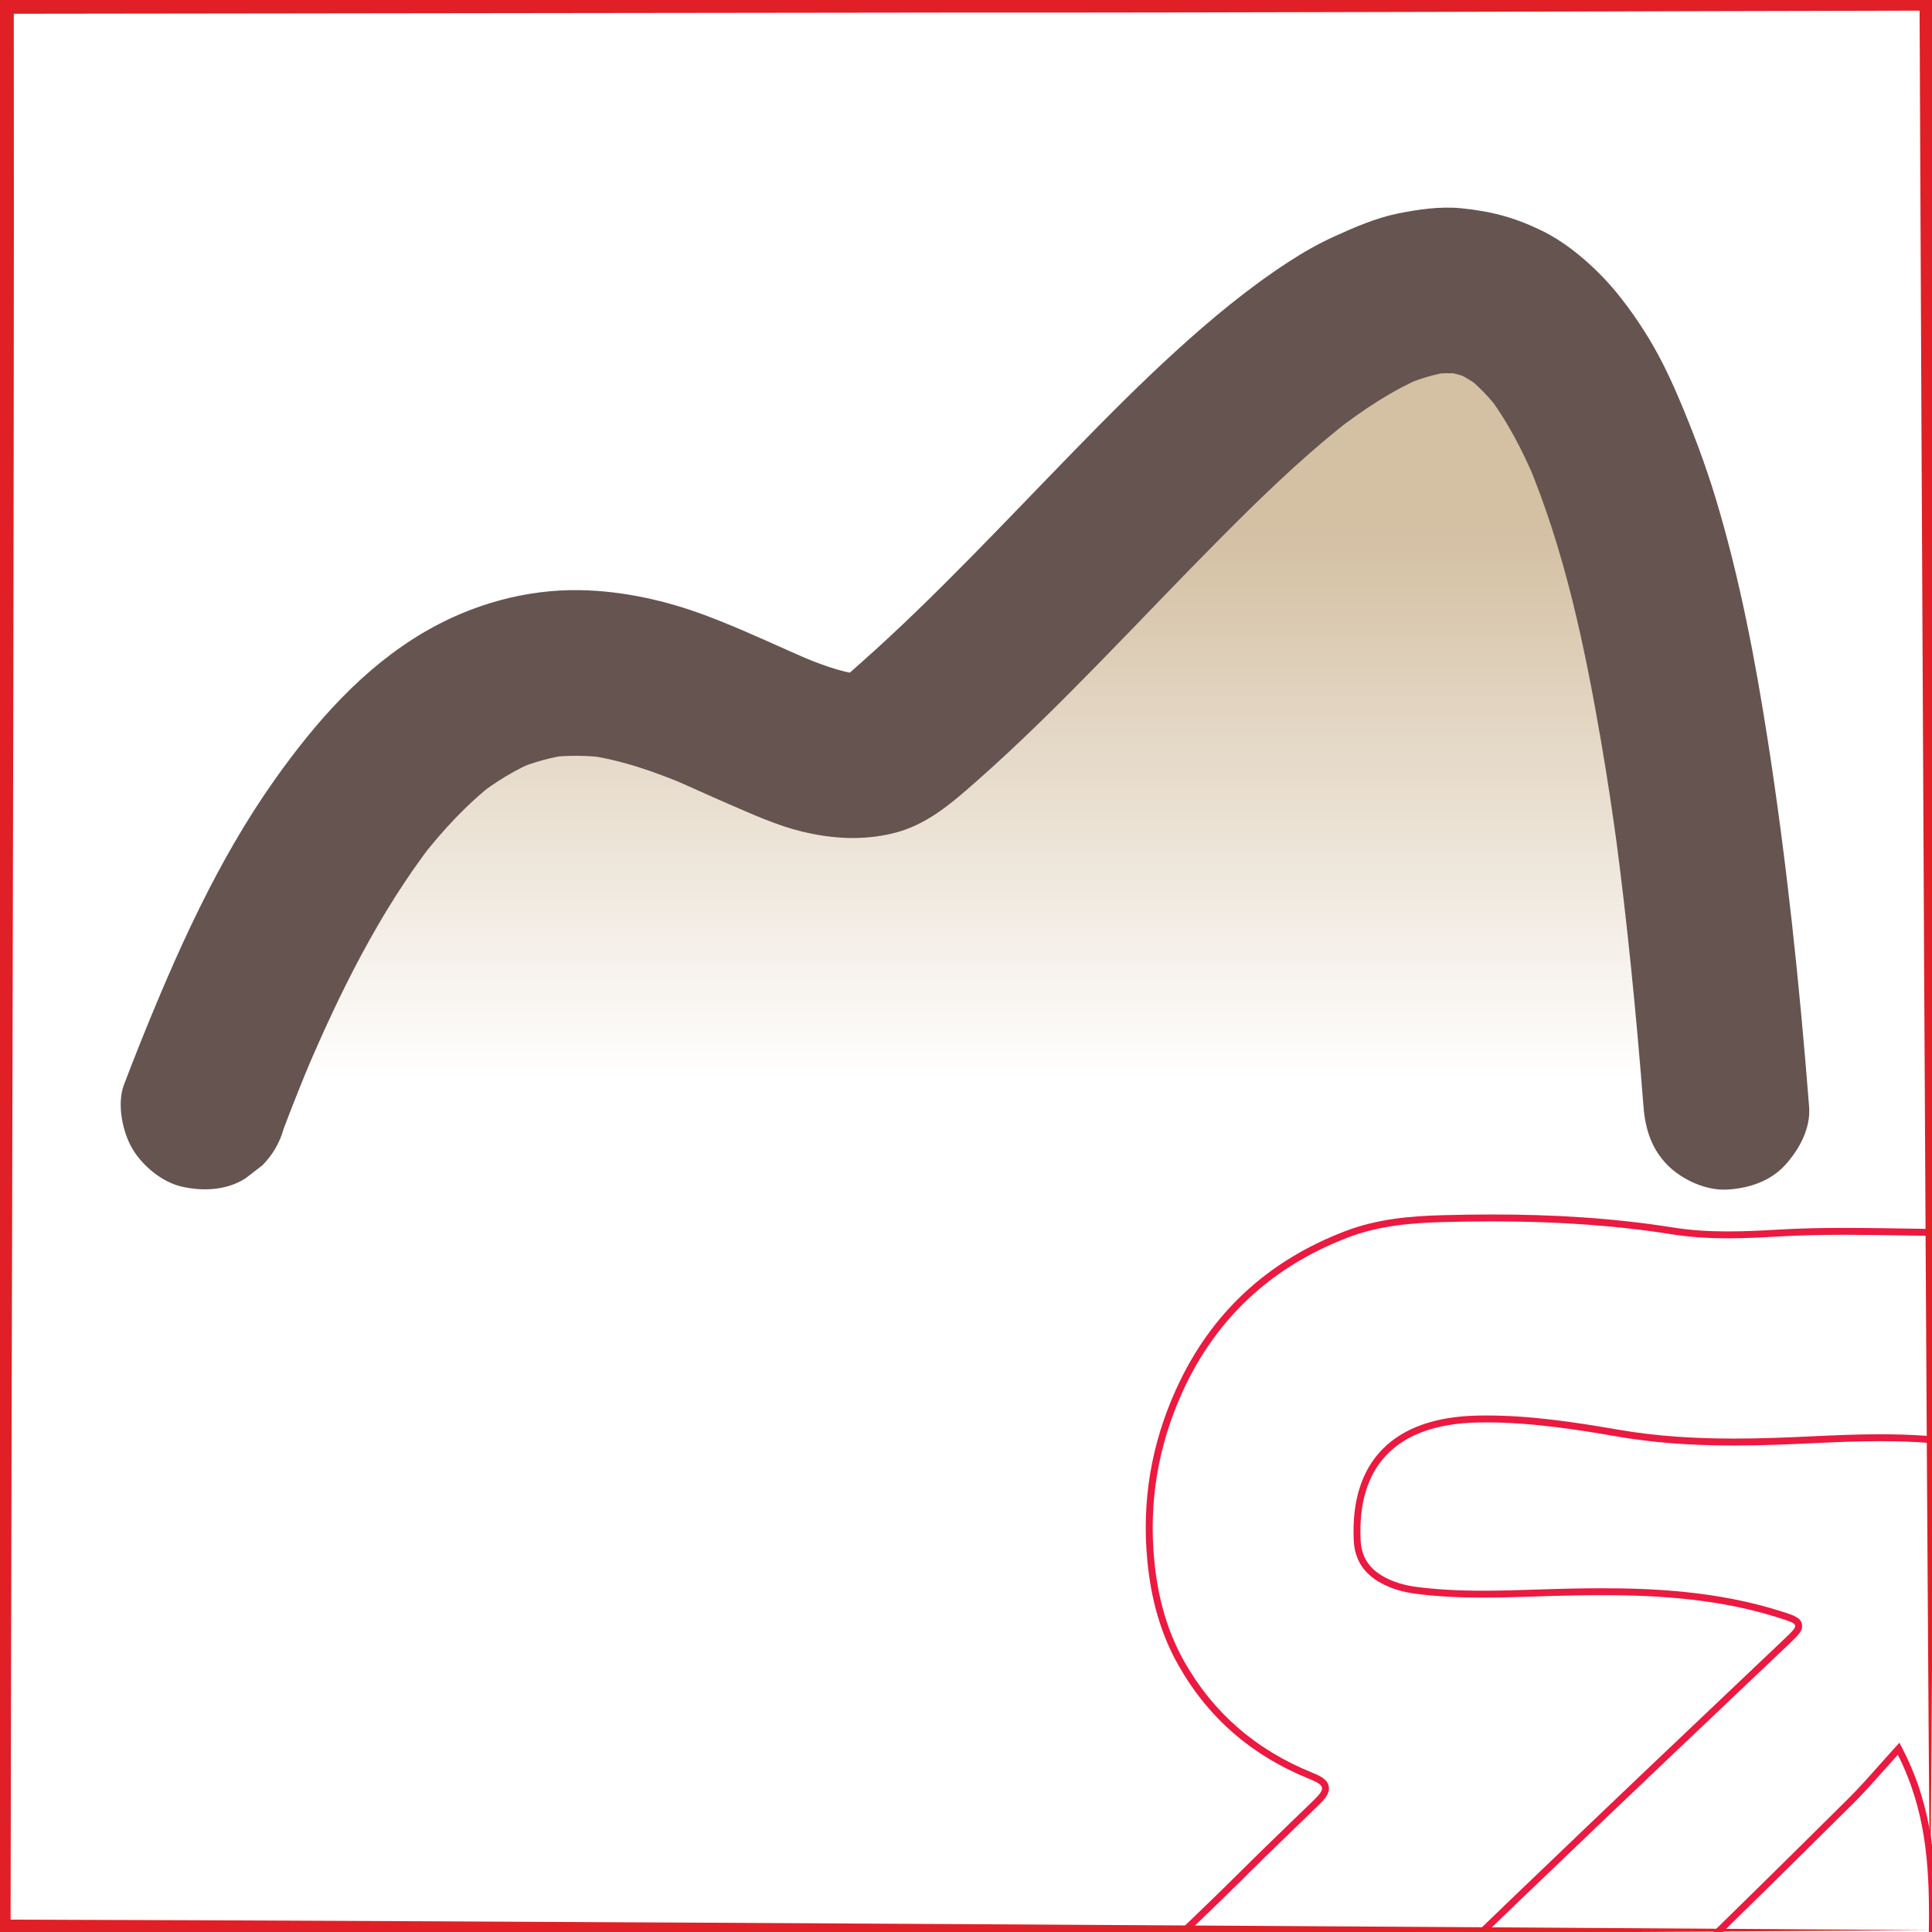
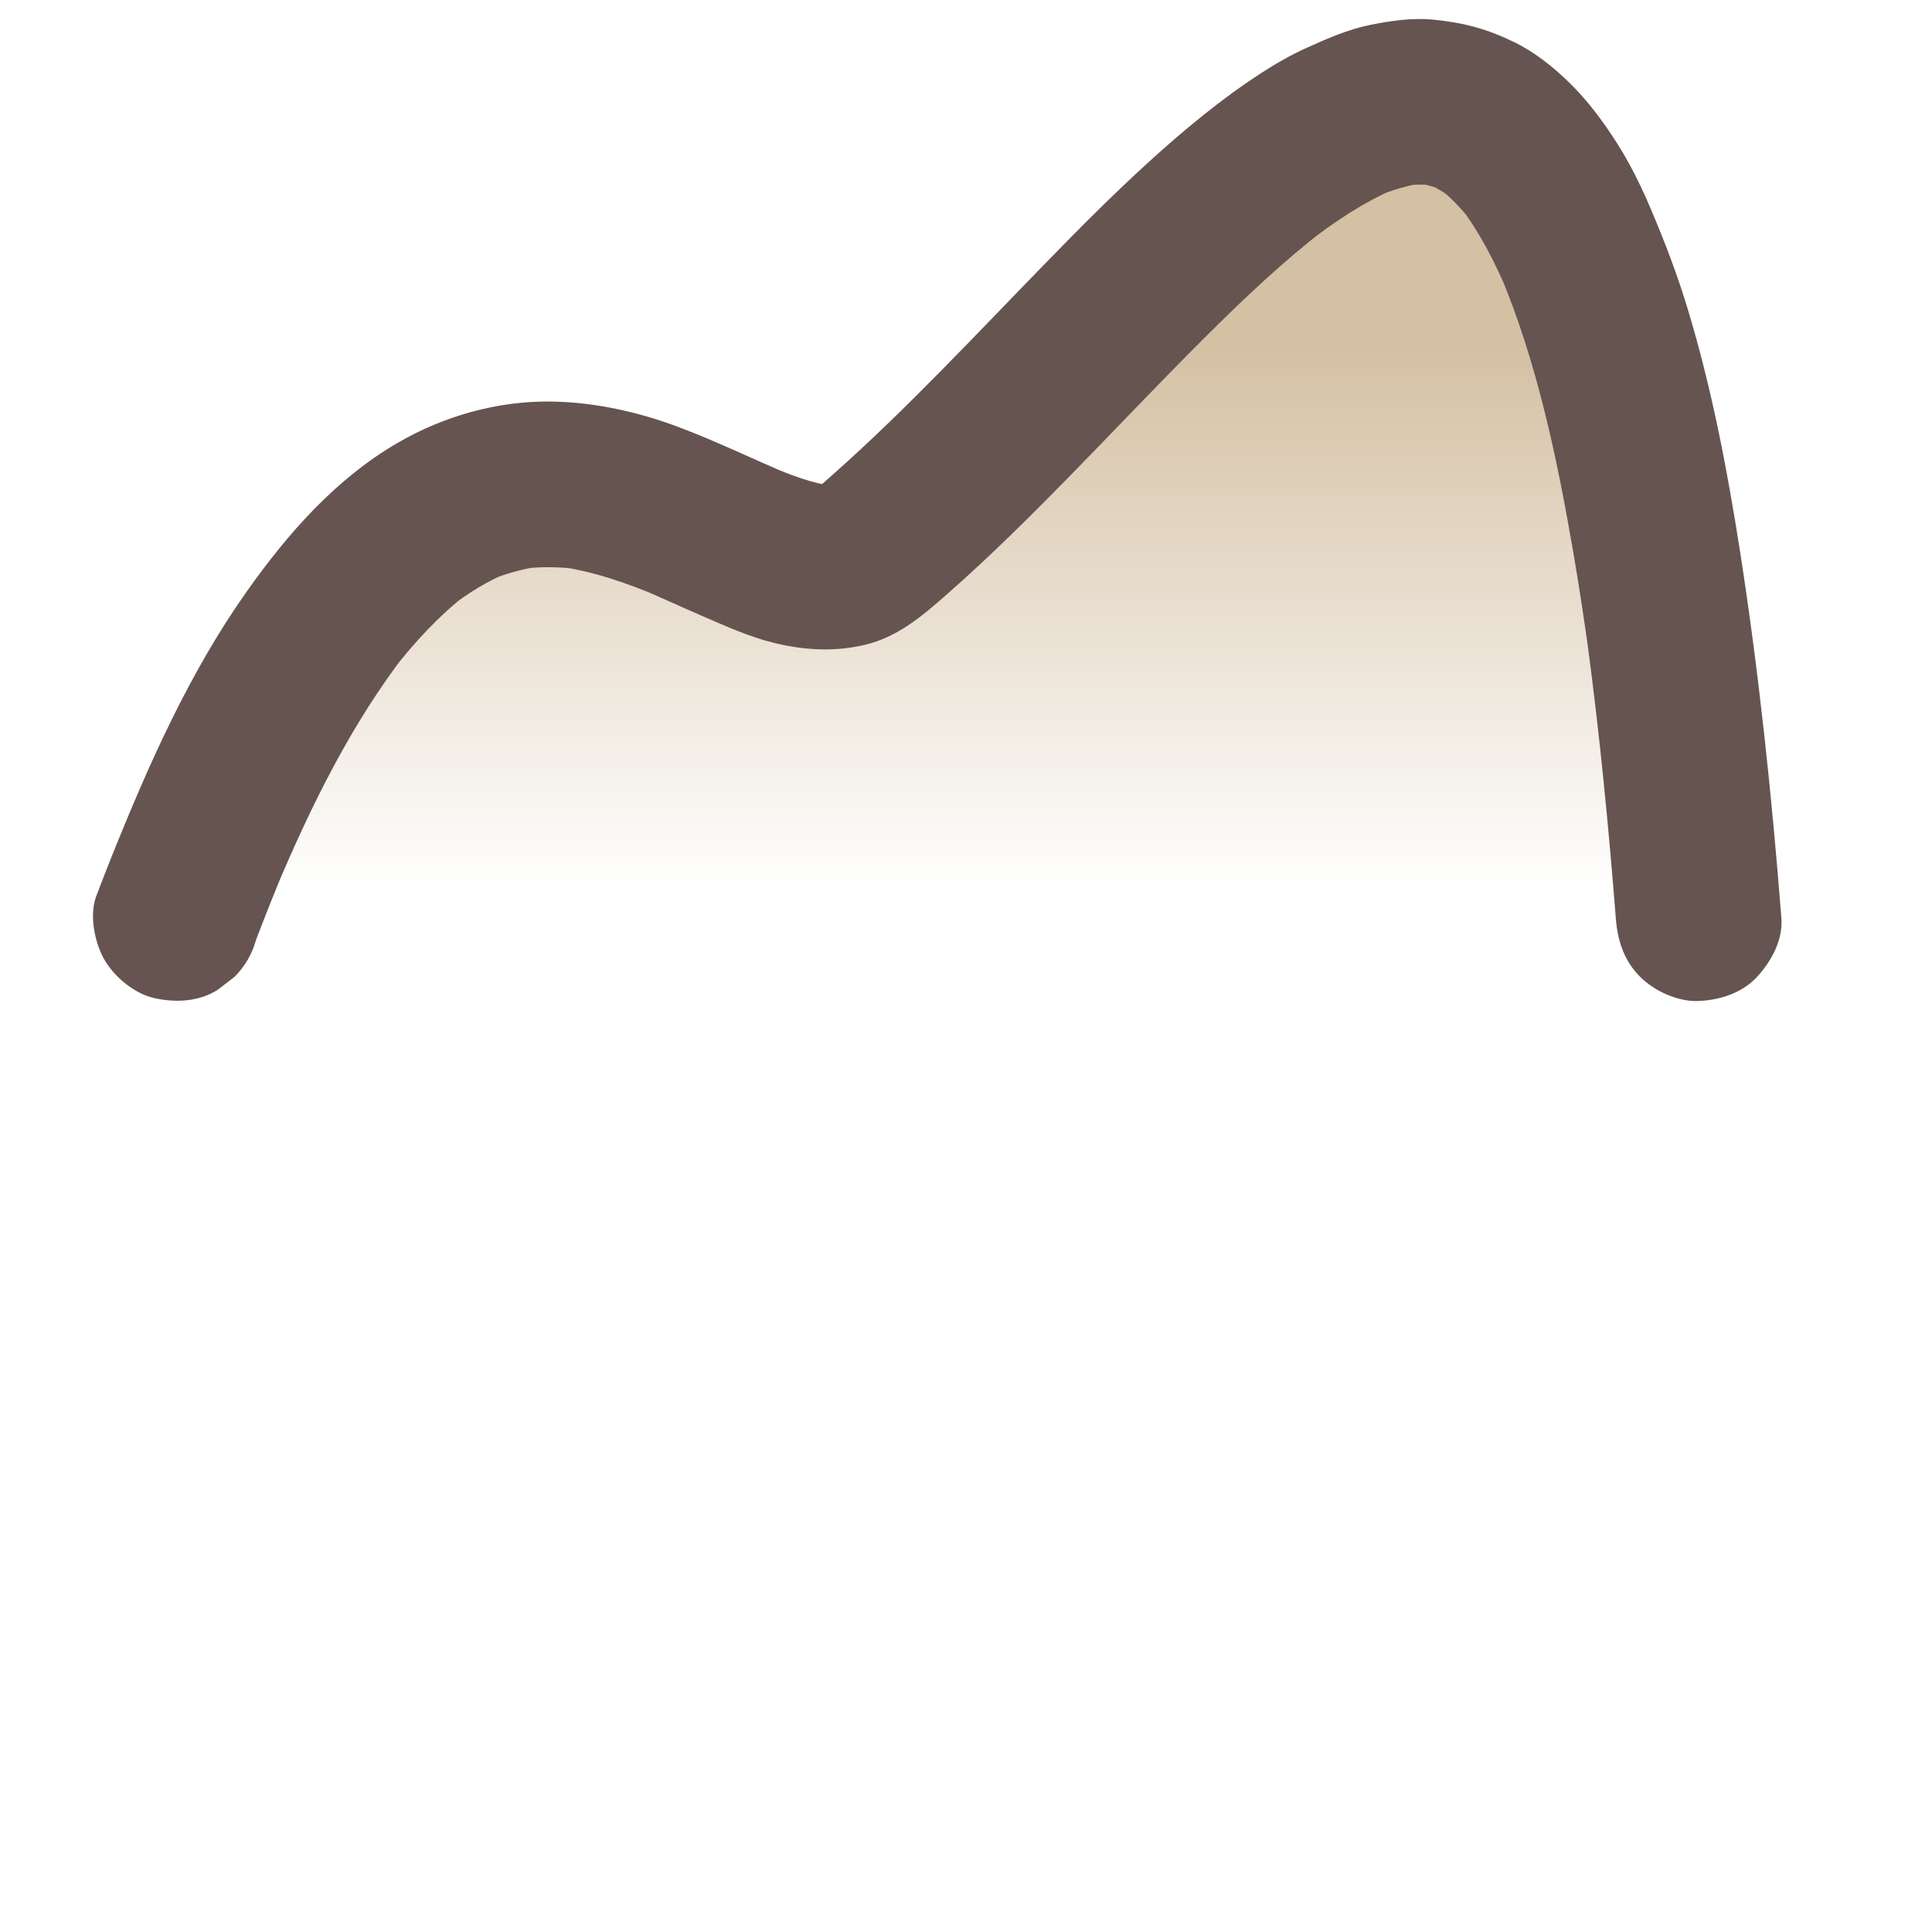
- <svg xmlns="http://www.w3.org/2000/svg" xmlns:xlink="http://www.w3.org/1999/xlink" viewBox="0 0 280 280">
+ <svg xmlns="http://www.w3.org/2000/svg" xmlns:xlink="http://www.w3.org/1999/xlink" id="Content" viewBox="0 0 280 280">
  <defs>
    <style>
      .cls-1 {
-         fill: #e11f26;
+         fill: #665451;
      }

      .cls-2 {
-         fill: #ec1940;
-       }
- 
-       .cls-3 {
-         fill: #665451;
-       }
- 
-       .cls-4 {
        fill: url(#linear-gradient);
      }
    </style>
-     <linearGradient id="linear-gradient" x1="139.864" y1="160.408" x2="139.864" y2="42.087" gradientUnits="userSpaceOnUse">
+     <linearGradient id="linear-gradient" x1="135" y1="132.627" x2="135" y2="14.307" gradientTransform="translate(.8481153 .4478485)" gradientUnits="userSpaceOnUse">
      <stop offset=".033" stop-color="#d4c0a3" stop-opacity="0" />
      <stop offset=".077" stop-color="#d4c0a3" stop-opacity=".067" />
      <stop offset=".703" stop-color="#d4c0a3" />
    </linearGradient>
  </defs>
-   <g id="Content">
-     <a xlink:href="https://www.notion.so/congruence/Negatively-skewed-bimodal-distribution-122f9339b29b806495b9fc7616adc8c1?pvs=4">
-       <g>
-         <path class="cls-4" d="M29.533,160.408c42.245-111.623,81.796-37.229,100.771-53.303,52.736-44.671,104.438-144.352,119.89,53.303" />
-         <path class="cls-3" d="M41.104,163.598c1.349-3.556,2.755-7.09,4.232-10.594l-1.21,2.867c5.023-11.857,10.816-23.63,18.714-33.866l-1.876,2.429c3.153-4.059,6.666-7.86,10.729-11.026l-2.429,1.876c2.605-2.011,5.418-3.736,8.454-5.017l-2.867,1.21c2.473-1.028,5.056-1.743,7.71-2.106l-3.19.429c2.911-.383,5.85-.337,8.758.054l-3.19-.429c5.086.704,9.95,2.416,14.663,4.401l-2.867-1.21c2.988,1.262,5.924,2.641,8.902,3.924,3.446,1.484,6.953,3.097,10.621,3.981,4.383,1.057,8.747,1.312,13.153.252,4.795-1.154,8.353-4.238,11.953-7.406,6.294-5.538,12.239-11.46,18.097-17.453,5.877-6.012,11.657-12.119,17.585-18.082,5.383-5.416,10.882-10.753,16.817-15.568.666-.541,1.339-1.074,2.018-1.599l-2.429,1.876c3.996-3.084,8.244-5.948,12.907-7.927l-2.867,1.21c2.224-.935,4.541-1.653,6.935-1.983l-3.19.429c1.671-.222,3.359-.246,5.031-.026l-3.19-.429c1.498.207,2.957.609,4.35,1.196l-2.867-1.21c1.527.654,2.947,1.516,4.262,2.529l-2.429-1.876c1.858,1.446,3.476,3.166,4.92,5.021l-1.876-2.429c2.967,3.841,5.2,8.202,7.091,12.656l-1.21-2.867c5.437,12.887,8.349,26.83,10.712,40.56.93,5.402,1.74,10.825,2.47,16.257l-.429-3.19c1.775,13.269,3.072,26.599,4.119,39.944.253,3.223,1.168,6.139,3.515,8.485,2.081,2.081,5.496,3.649,8.485,3.515,3.103-.139,6.322-1.158,8.485-3.515,2.057-2.24,3.762-5.337,3.515-8.485-1.393-17.765-3.248-35.508-5.991-53.12-1.828-11.738-4.069-23.475-7.492-34.864-1.541-5.128-3.428-10.091-5.533-15.013-1.383-3.233-2.943-6.401-4.836-9.369-1.999-3.135-4.285-6.213-6.962-8.806-2.304-2.231-4.956-4.353-7.855-5.769-3.989-1.948-7.309-2.829-11.7-3.276-3.062-.312-6.231.148-9.22.752-3.207.648-6.257,1.985-9.219,3.325-2.316,1.047-4.528,2.318-6.657,3.702-5.817,3.783-11.217,8.276-16.341,12.945-5.064,4.615-9.896,9.481-14.677,14.386-5.072,5.204-10.083,10.468-15.183,15.644-5.045,5.12-10.173,10.166-15.552,14.937-1.166,1.034-2.324,2.103-3.555,3.06l2.429-1.876c-.673.513-1.397.943-2.175,1.277l2.867-1.21c-.808.337-1.651.561-2.517.684l3.19-.429c-1.195.159-2.4.125-3.593-.03l3.19.429c-3.157-.427-6.176-1.601-9.095-2.83l2.867,1.21c-5.436-2.296-10.745-4.885-16.275-6.959-5.82-2.183-12.042-3.57-18.274-3.677-7.844-.136-15.7,2.086-22.457,6.027-8.94,5.215-15.843,13.094-21.758,21.443-8.309,11.728-14.227,25.045-19.559,38.326-.785,1.955-1.548,3.92-2.295,5.89-1.044,2.751-.222,6.8,1.21,9.247,1.457,2.489,4.311,4.863,7.172,5.515,3.072.7,6.52.548,9.247-1.21l2.429-1.876c1.487-1.497,2.516-3.262,3.086-5.295h0Z" />
-       </g>
-     </a>
-   </g>
-   <g id="Arrows">
+   <a xlink:href="https://www.notion.so/congruence/Negatively-skewed-bimodal-distribution-122f9339b29b806495b9fc7616adc8c1?pvs=4">
    <g>
-       <g>
-         <path class="cls-2" d="M216.239,177.011c9.648,0,18.183.614,26.094,1.877,2.438.389,5.081.578,8.081.578,2.585,0,5.179-.138,7.408-.268,2.849-.166,5.877-.243,9.53-.243,2.791,0,5.633.046,8.383.09,1.278.021,2.556.041,3.833.058,8.608.11,16.209,1.579,23.239,4.49,13.068,5.412,21.742,15.215,25.778,29.136,2.879,9.929,3.71,20.678,2.614,33.83-.038.455-.04.899-.042,1.328-.002.451-.004.878-.046,1.287-.898,8.716.102,17.42,1.069,25.838.195,1.702.391,3.403.571,5.106.128,1.206.169,2.456.208,3.666.057,1.741.116,3.541.429,5.329v13.23c-.348,1.521-.423,3.053-.495,4.535-.027.548-.053,1.095-.094,1.639-.482,6.445-3.045,12.399-8.064,18.74-8.245,10.415-19.431,15.664-34.197,16.048-.44.011-.879.017-1.316.017-7.625,0-14.221-1.726-20.163-5.278-6.482-3.874-11.447-9.3-14.761-16.134-.796-1.642-1.235-2.546-2.297-2.546-.769-0-1.34.545-2.376,1.534l-.076.073c-1.822,1.738-3.647,3.473-5.472,5.208-7.719,7.337-15.7,14.923-23.293,22.66-1.187,1.209-2.347,2.473-3.468,3.696-1.528,1.665-3.108,3.387-4.756,4.969-4.76,4.567-9.583,7.764-14.745,9.774-3.338,1.3-6.82,1.434-10.506,1.576l-.186.008-3.378-0-3.421.001c-.441.02-.879.03-1.312.03-7.576,0-14.702-3.022-21.785-9.239-4.393-3.856-7.837-7.763-10.529-11.945-3.432-5.331-5.025-11.151-4.871-17.817l-.001-6.085c-.433-8.913,2.935-17.052,10.011-24.192,4.933-4.978,10.114-9.887,15.123-14.634,4.51-4.273,9.173-8.692,13.654-13.159,2.377-2.37,4.842-4.75,7.226-7.052,1.08-1.042,2.159-2.085,3.235-3.13.902-.877,1.696-1.747,1.498-2.757-.198-1.014-1.236-1.509-2.469-2.008-8.083-3.269-14.295-8.671-18.463-16.057-2.381-4.218-3.805-9.003-4.353-14.629-.824-8.454.548-16.679,4.08-24.449,4.828-10.621,12.893-18.154,23.972-22.388,4.608-1.761,9.336-2.117,13.758-2.239,2.466-.068,4.869-.103,7.143-.103M216.239,176.011c-2.389,0-4.78.037-7.171.103-4.748.131-9.499.551-14.088,2.304-11.328,4.329-19.531,11.921-24.525,22.909-3.598,7.917-5.016,16.224-4.165,24.959.521,5.346,1.851,10.369,4.478,15.023,4.361,7.727,10.741,13.168,18.959,16.492,2.319.938,2.427,1.393.649,3.121-3.493,3.394-7.028,6.76-10.47,10.191-9.45,9.421-19.397,18.326-28.782,27.797-6.724,6.785-10.781,15.015-10.299,24.945v6.036c-.154,6.622,1.398,12.716,5.03,18.358,2.974,4.62,6.646,8.588,10.71,12.155,6.436,5.648,13.703,9.487,22.444,9.487.448,0,.901-.01,1.357-.031,1.125,0,2.251-0,3.377-0s2.252 0,3.379 0c3.746-.145,7.488-.264,11.053-1.652,5.751-2.239,10.653-5.742,15.075-9.984,2.885-2.768,5.452-5.838,8.246-8.686,9.345-9.523,19.09-18.636,28.742-27.845.903-.862,1.383-1.33,1.762-1.33.437 0.0.739.624,1.4,1.988,3.405,7.022,8.453,12.55,15.145,16.55,6.39,3.819,13.334,5.42,20.676,5.42.445,0,.893-.006,1.342-.018,14.06-.366,26.059-5.188,34.956-16.427,4.467-5.643,7.723-11.876,8.278-19.286.152-2.038.113-4.118.592-6.133v-13.433c-.536-2.981-.325-6.015-.643-9.012-1.083-10.216-2.705-20.403-1.64-30.735.09-.871.016-1.757.089-2.635.962-11.541.586-23.032-2.65-34.191-4.056-13.987-12.747-24.145-26.356-29.781-7.547-3.125-15.481-4.462-23.609-4.566-4.074-.052-8.153-.148-12.228-.148-3.2,0-6.398.059-9.588.245-2.46.143-4.908.266-7.349.266-2.647,0-5.286-.145-7.924-.566-8.71-1.391-17.472-1.89-26.251-1.89h0Z" />
-         <path class="cls-2" d="M215.419,206.144c6.576,0,13.256,1.059,19.001,2.052,5.114.884,10.49,1.295,16.917,1.295,4.036,0,8.004-.168,11.01-.314,3.234-.157,6.681-.311,10.153-.311,4.914,0,8.987.308,12.818.97,10.221,1.765,14.564,6.505,15.491,16.903.748,8.391.77,17.276.067,26.41-.737,9.569.677,19.036,2.046,28.191.161,1.079.322,2.157.48,3.237.87,5.945,1.502,12.299.252,18.489-1.189,5.888-7.102,10.501-13.462,10.501-1.778,0-3.472-.36-5.034-1.071-3.462-1.576-4.482-4.691-4.95-8.884-.6-5.382-.294-10.883.003-16.203.169-3.042.344-6.187.351-9.296.016-7.272-.327-15.742-4.623-24.252l-.654-1.296-.978,1.073c-.678.744-1.347,1.498-2.016,2.252-1.415,1.596-2.879,3.246-4.404,4.761-9.106,9.043-17.379,17.18-25.292,24.877-8.338,8.111-16.837,16.338-25.056,24.294-5.709,5.526-11.418,11.053-17.12,16.586-1.47,1.426-2.818,2.985-4.122,4.492-1.765,2.041-3.591,4.151-5.693,5.886-2.562,2.114-4.752,3.099-6.89,3.099-2.087,0-4.21-.934-6.68-2.938-.696-.565-1.429-1.178-2.071-1.829-5.559-5.64-5.598-10.61-.125-16.113,1.768-1.778,3.729-3.451,5.626-5.07,1.931-1.648,3.928-3.352,5.756-5.192,14.894-14.985,29.863-29.351,45.166-43.972,6.083-5.812,12.291-11.7,18.293-17.395,3.229-3.063,6.458-6.126,9.684-9.192,1.284-1.22,1.991-1.893,1.778-2.828-.215-.941-1.166-1.246-2.892-1.799-9.334-2.992-18.853-3.375-26.103-3.375-1.34,0-2.754.015-4.322.045-1.685.032-3.395.088-5.049.141-2.569.083-5.225.17-7.828.17-3.747,0-6.833-.178-9.712-.56-1.794-.238-3.316-.711-4.651-1.447-2.2-1.212-3.277-2.904-3.392-5.324-.249-5.26.984-9.381,3.664-12.251,2.857-3.059,7.324-4.673,13.277-4.797.428-.009.856-.013,1.283-.013M215.419,205.144c-.434,0-.869.004-1.304.013-12.202.255-18.46,6.661-17.919,18.095.134,2.833,1.488,4.819,3.908,6.152,1.558.859,3.253,1.331,5.003,1.563,3.278.435,6.56.568,9.843.568,4.297,0,8.597-.229,12.896-.311,1.435-.027,2.87-.044,4.302-.044,8.72,0,17.374.628,25.798,3.328,2.84.91,2.839.946.73,2.95-9.326,8.864-18.677,17.701-27.979,26.589-15.199,14.522-30.364,29.078-45.185,43.99-3.596,3.618-7.785,6.645-11.382,10.262-5.928,5.961-5.775,11.537.122,17.52.671.681,1.41,1.3,2.153,1.903,2.601,2.111,4.957,3.162,7.31,3.162,2.422,0,4.842-1.113,7.526-3.328,3.726-3.075,6.437-7.096,9.875-10.431,14.052-13.634,28.143-27.228,42.177-40.881,8.479-8.248,16.906-16.549,25.299-24.884,2.258-2.242,4.309-4.694,6.455-7.049,4.04,8,4.534,15.878,4.516,23.799-.019,8.537-1.301,17.06-.348,25.612.448,4.02,1.432,7.818,5.529,9.683,1.743.794,3.597,1.161,5.448,1.161,6.572,0,13.096-4.637,14.442-11.303,1.267-6.275.673-12.569-.243-18.832-1.514-10.348-3.332-20.648-2.518-31.206.682-8.846.722-17.713-.068-26.576-.966-10.836-5.556-15.941-16.317-17.8-4.314-.745-8.648-.984-12.988-.984-3.399,0-6.803.147-10.202.312-3.661.178-7.313.313-10.961.313-5.59,0-11.17-.317-16.747-1.281-6.333-1.094-12.72-2.067-19.171-2.067h0Z" />
-       </g>
-       <path class="cls-1" d="M279.731,279.731c-69.716.441-210.016,1.331-279.731,1.531 0.0 0-1.527.007-1.527.007l-.004-1.538c-.064-34.905-.304-104.981-.285-139.866C-1.817,139.866-1.998 0-1.998 0l-.003-2c47.593.062,165.706.209,211.798.271,17.378.057,52.545.067,69.933.191 0-0,1.545.006,1.545.006l-.007,1.532c-.325,69.719-.971,210.043-1.538,279.731h0ZM279.731,279.731c-.579-69.743-1.234-210.023-1.538-279.731 0.0 0,1.538,1.539,1.538,1.539-38.949.065-100.446.317-139.865.282C139.866,1.82 0,1.998 0,1.998L1.998 0c.1,79.281-.355,201.348-.466,279.731-0.0 0-1.532-1.531-1.532-1.531,69.708.186,210.024,1.074,279.731,1.531h0Z" />
+       <path class="cls-2" d="M25.517,133.075c42.245-111.623,81.796-37.229,100.771-53.303,52.736-44.671,104.438-144.352,119.89,53.302" />
+       <path class="cls-1" d="M37.088,136.265c1.349-3.556,2.755-7.09,4.232-10.594l-1.21,2.867c5.023-11.857,10.816-23.63,18.714-33.866l-1.876,2.429c3.153-4.059,6.666-7.86,10.729-11.026l-2.429,1.876c2.605-2.011,5.418-3.736,8.454-5.017l-2.867,1.21c2.473-1.028,5.056-1.743,7.71-2.106l-3.19.429c2.911-.383,5.85-.337,8.758.054l-3.19-.429c5.086.704,9.95,2.416,14.663,4.401l-2.867-1.21c2.988,1.262,5.924,2.641,8.902,3.924,3.446,1.484,6.953,3.097,10.621,3.981,4.383,1.057,8.747,1.312,13.153.252,4.795-1.154,8.353-4.238,11.953-7.406,6.294-5.538,12.239-11.46,18.097-17.453,5.877-6.012,11.657-12.119,17.585-18.082,5.383-5.416,10.882-10.753,16.817-15.568.666-.541,1.339-1.074,2.018-1.599l-2.429,1.876c3.996-3.084,8.244-5.948,12.907-7.927l-2.867,1.21c2.224-.935,4.541-1.653,6.935-1.983l-3.19.429c1.671-.222,3.359-.246,5.031-.026l-3.19-.429c1.498.207,2.957.609,4.35,1.196l-2.867-1.21c1.527.654,2.947,1.516,4.262,2.529l-2.429-1.876c1.858,1.446,3.476,3.166,4.92,5.021l-1.876-2.429c2.967,3.841,5.2,8.202,7.091,12.656l-1.21-2.867c5.437,12.887,8.349,26.83,10.712,40.56.93,5.402,1.74,10.825,2.47,16.257l-.429-3.19c1.775,13.269,3.072,26.599,4.119,39.944.253,3.223,1.168,6.139,3.515,8.485,2.081,2.081,5.496,3.649,8.485,3.515,3.103-.139,6.322-1.158,8.485-3.515,2.057-2.24,3.762-5.337,3.515-8.485-1.393-17.765-3.248-35.508-5.991-53.12-1.828-11.738-4.069-23.475-7.492-34.864-1.541-5.128-3.428-10.091-5.533-15.013-1.383-3.233-2.943-6.401-4.836-9.369-1.999-3.135-4.285-6.213-6.962-8.806-2.304-2.231-4.956-4.353-7.855-5.769-3.989-1.948-7.309-2.829-11.7-3.276-3.062-.312-6.231.148-9.22.752-3.207.648-6.257,1.985-9.219,3.325-2.316,1.047-4.528,2.318-6.657,3.702-5.817,3.783-11.217,8.276-16.341,12.945-5.064,4.615-9.896,9.481-14.677,14.386-5.072,5.204-10.083,10.468-15.183,15.644-5.045,5.12-10.173,10.166-15.552,14.937-1.166,1.034-2.324,2.103-3.555,3.06l2.429-1.876c-.673.513-1.397.943-2.175,1.277l2.867-1.21c-.808.337-1.651.561-2.517.684l3.19-.429c-1.195.159-2.4.125-3.593-.03l3.19.429c-3.157-.427-6.176-1.601-9.095-2.83l2.867,1.21c-5.436-2.296-10.745-4.885-16.275-6.959-5.82-2.183-12.042-3.57-18.274-3.677-7.844-.136-15.7,2.086-22.457,6.027-8.94,5.215-15.843,13.094-21.758,21.443-8.309,11.728-14.227,25.045-19.559,38.326-.785,1.955-1.548,3.92-2.295,5.89-1.044,2.751-.222,6.8,1.21,9.247,1.457,2.489,4.311,4.863,7.172,5.515,3.072.7,6.52.548,9.247-1.21l2.429-1.876c1.487-1.497,2.516-3.262,3.086-5.295h0Z" />
    </g>
-   </g>
+   </a>
</svg>
